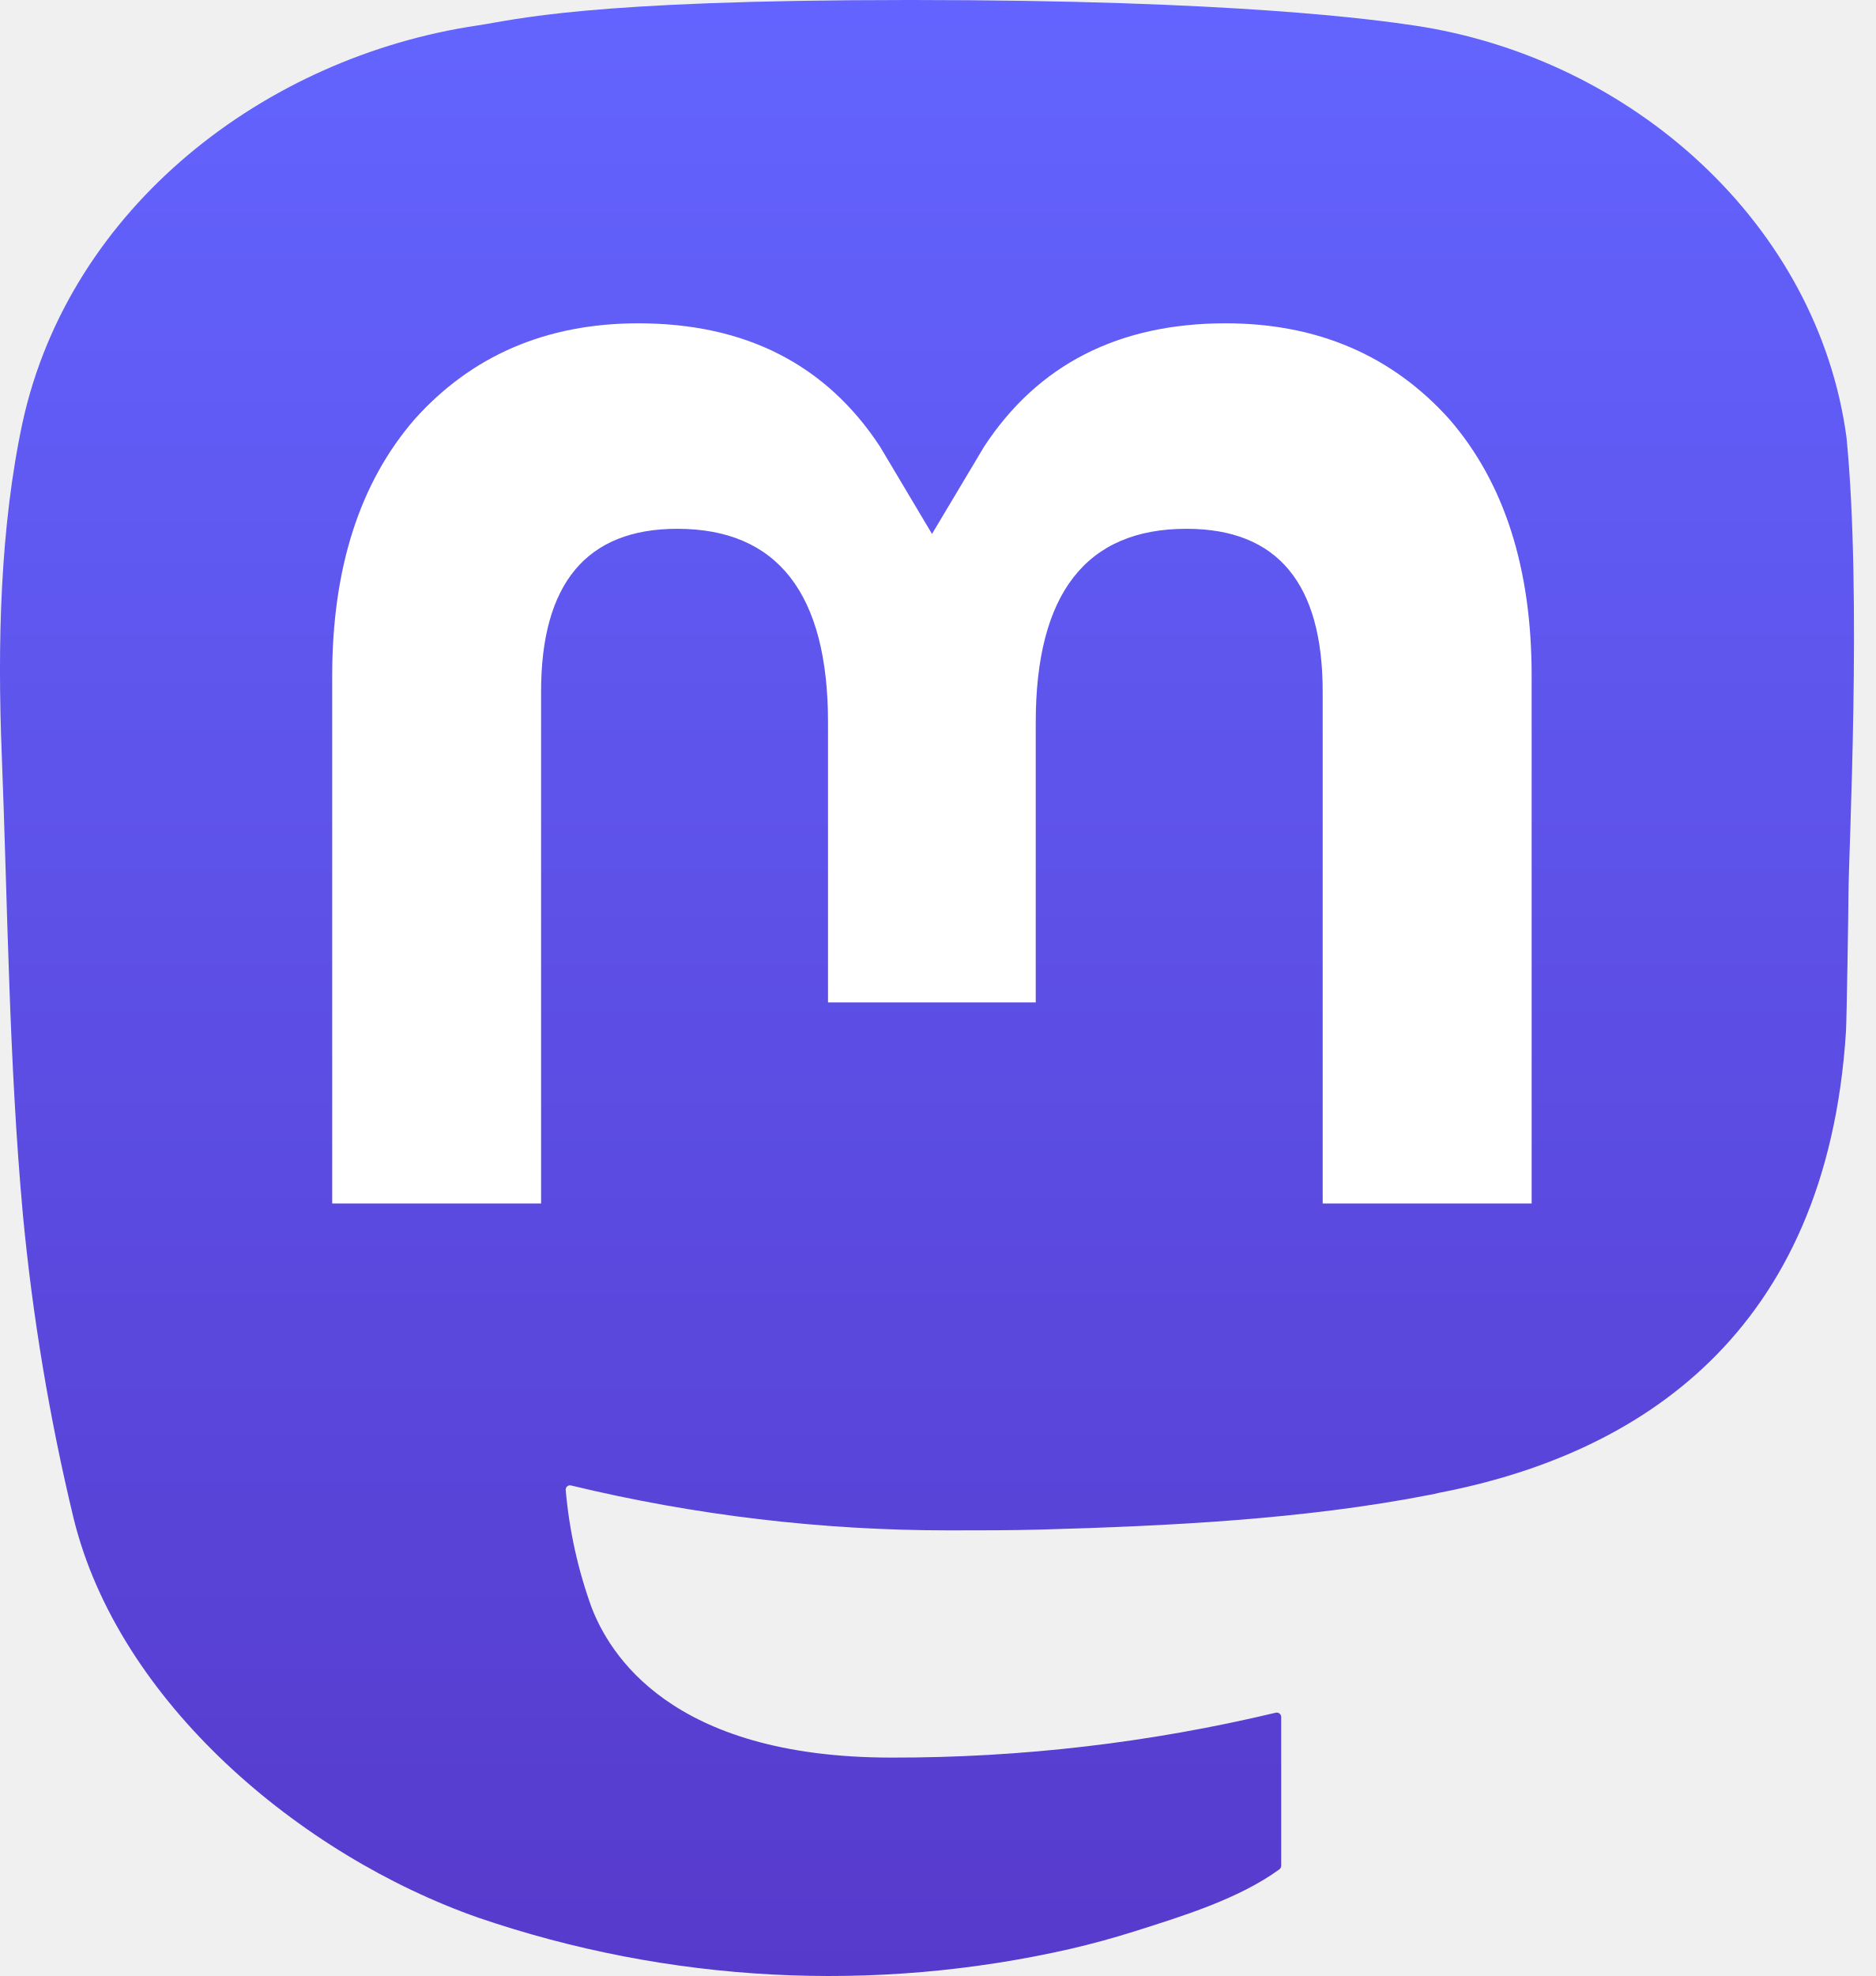
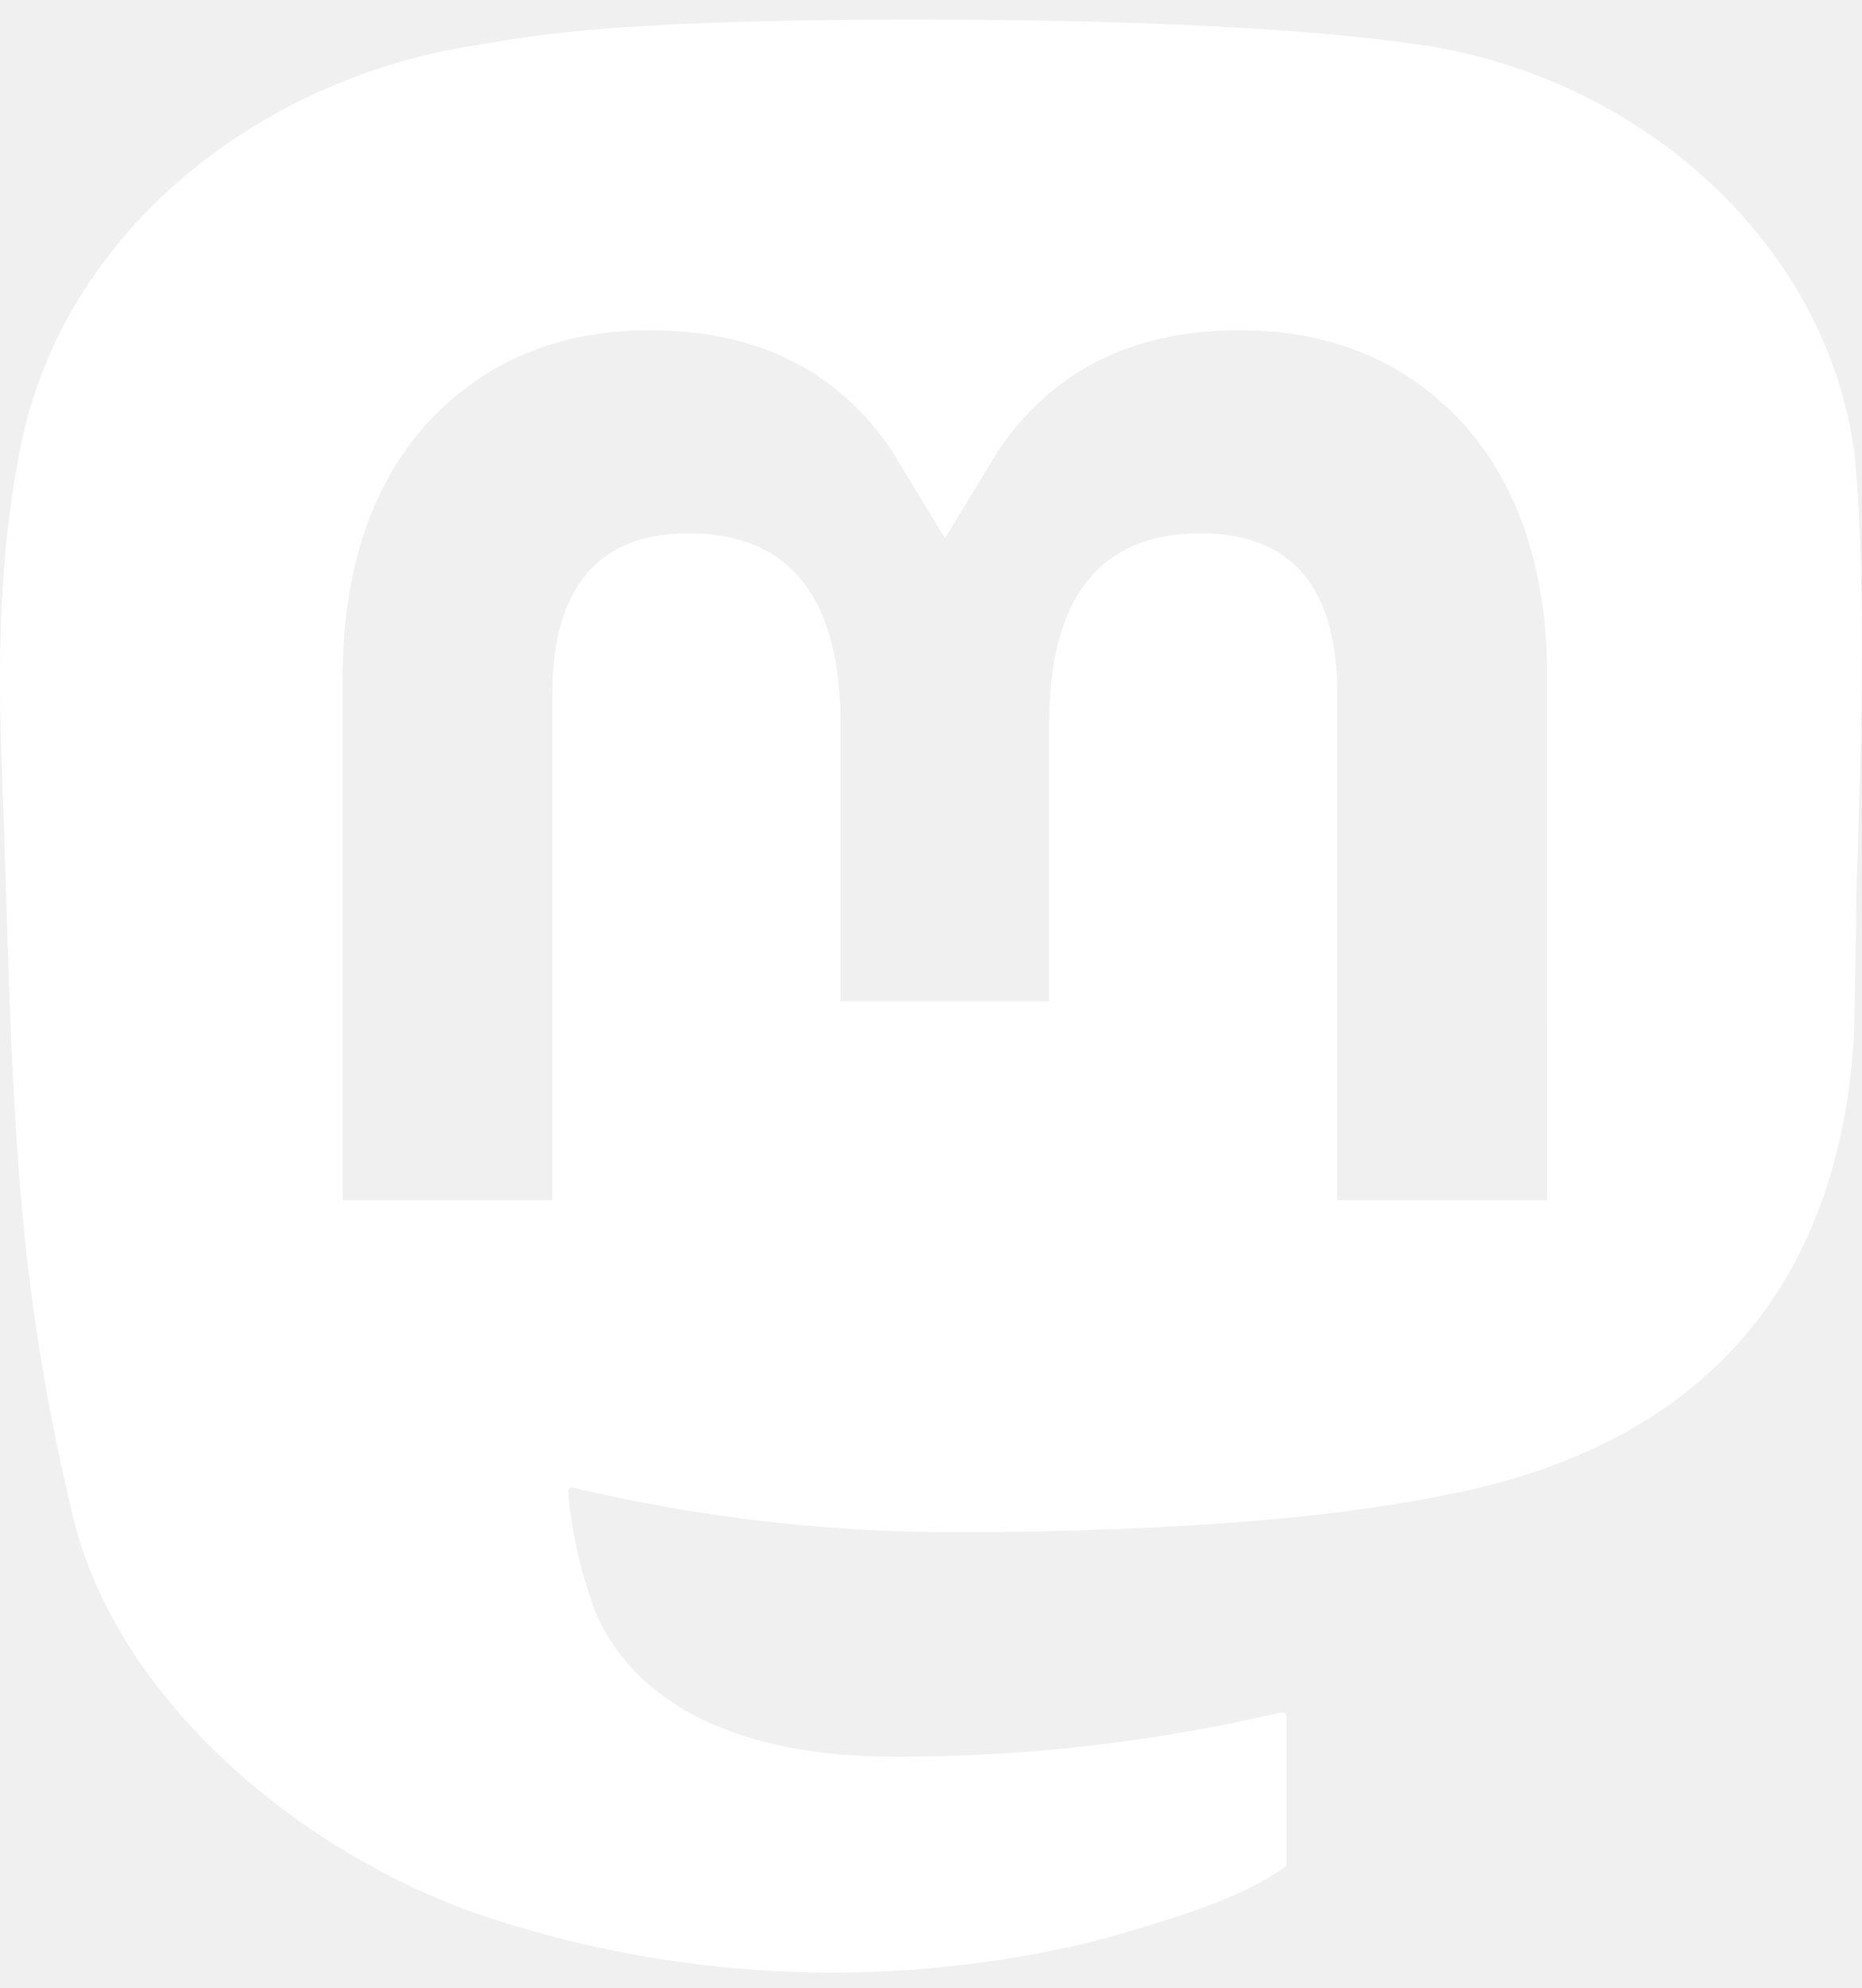
- <svg xmlns="http://www.w3.org/2000/svg" width="75" height="79" viewBox="0 0 75 79" fill="none">
-   <path d="M73.839 17.49C72.697 9.002 65.299 2.312 56.53 1.016C55.05 0.797 49.444 0 36.458 0H36.361C23.372 0 20.585 0.797 19.105 1.016C10.58 2.276 2.794 8.287 0.905 16.876C-0.004 21.106 -0.101 25.795 0.068 30.096C0.309 36.265 0.356 42.423 0.916 48.566C1.303 52.647 1.979 56.696 2.938 60.681C4.733 68.042 12.002 74.168 19.123 76.667C26.748 79.273 34.947 79.706 42.804 77.916C43.668 77.715 44.522 77.482 45.364 77.216C47.275 76.609 49.512 75.93 51.157 74.739C51.18 74.722 51.198 74.7 51.211 74.675C51.224 74.65 51.232 74.623 51.233 74.595V68.642C51.232 68.615 51.226 68.59 51.214 68.566C51.203 68.543 51.186 68.522 51.165 68.506C51.144 68.49 51.12 68.478 51.095 68.473C51.069 68.467 51.043 68.467 51.017 68.473C45.983 69.675 40.825 70.278 35.65 70.268C26.744 70.268 24.349 66.042 23.663 64.283C23.111 62.762 22.761 61.176 22.621 59.565C22.62 59.538 22.625 59.511 22.636 59.486C22.647 59.461 22.663 59.439 22.684 59.422C22.705 59.405 22.73 59.393 22.756 59.387C22.783 59.381 22.81 59.382 22.837 59.389C27.786 60.583 32.86 61.185 37.952 61.184C39.177 61.184 40.398 61.184 41.622 61.152C46.743 61.008 52.141 60.746 57.18 59.762C57.305 59.737 57.431 59.715 57.539 59.683C65.486 58.157 73.049 53.367 73.818 41.238C73.847 40.761 73.918 36.236 73.918 35.741C73.922 34.057 74.461 23.795 73.839 17.49Z" fill="url(#paint0_linear_549_34)" />
-   <path d="M61.248 27.026V48.114H52.892V27.648C52.892 23.339 51.096 21.141 47.444 21.141C43.429 21.141 41.418 23.741 41.418 28.875V40.078H33.111V28.875C33.111 23.741 31.096 21.141 27.081 21.141C23.451 21.141 21.637 23.339 21.637 27.648V48.114H13.284V27.026C13.284 22.718 14.384 19.295 16.584 16.757C18.854 14.226 21.831 12.926 25.526 12.926C29.804 12.926 33.036 14.57 35.191 17.856L37.27 21.346L39.353 17.856C41.507 14.57 44.739 12.926 49.01 12.926C52.701 12.926 55.678 14.226 57.955 16.757C60.153 19.292 61.251 22.715 61.248 27.026Z" fill="white" />
-   <defs>
-     <linearGradient id="paint0_linear_549_34" x1="37.069" y1="0" x2="37.069" y2="79" gradientUnits="userSpaceOnUse">
-       <stop stop-color="#6364FF" />
-       <stop offset="1" stop-color="#563ACC" />
-     </linearGradient>
-   </defs>
+ <svg xmlns="http://www.w3.org/2000/svg" width="74" height="79" viewBox="0 0 74 79" fill="white">
+   <path d="M73.701 17.959C72.562 9.62 65.177 3.049 56.424 1.775C54.947 1.56 49.352 0.777 36.39 0.777H36.293C23.328 0.777 20.547 1.56 19.07 1.775C10.56 3.013 2.789 8.918 0.903 17.356C-0.004 21.511 -0.1 26.118 0.068 30.344C0.308 36.404 0.355 42.453 0.914 48.489C1.301 52.498 1.975 56.475 2.932 60.391C4.724 67.622 11.979 73.639 19.088 76.094C26.698 78.655 34.882 79.08 42.724 77.322C43.587 77.124 44.44 76.895 45.283 76.634C47.187 76.038 49.42 75.371 51.062 74.2C51.084 74.184 51.103 74.163 51.116 74.138C51.129 74.114 51.136 74.087 51.137 74.059V68.211C51.136 68.185 51.13 68.16 51.118 68.136C51.107 68.113 51.09 68.093 51.069 68.077C51.049 68.061 51.025 68.05 50.999 68.045C50.974 68.039 50.947 68.039 50.922 68.045C45.898 69.226 40.749 69.818 35.584 69.809C26.694 69.809 24.303 65.657 23.618 63.928C23.068 62.435 22.719 60.876 22.579 59.293C22.578 59.267 22.582 59.24 22.593 59.216C22.604 59.192 22.621 59.17 22.642 59.153C22.663 59.136 22.688 59.125 22.714 59.119C22.74 59.113 22.768 59.114 22.794 59.121C27.735 60.294 32.799 60.886 37.881 60.884C39.104 60.884 40.322 60.884 41.545 60.853C46.656 60.712 52.044 60.454 57.073 59.487C57.198 59.463 57.324 59.442 57.431 59.41C65.364 57.911 72.913 53.205 73.68 41.289C73.709 40.82 73.78 36.376 73.78 35.889C73.784 34.235 74.322 24.153 73.701 17.959ZM61.492 47.692H53.151V27.585C53.151 23.353 51.359 21.194 47.714 21.194C43.706 21.194 41.699 23.748 41.699 28.792V39.797H33.408V28.792C33.408 23.748 31.397 21.194 27.389 21.194C23.765 21.194 21.955 23.353 21.952 27.585V47.692H13.618V26.975C13.618 22.742 14.716 19.38 16.912 16.887C19.177 14.4 22.149 13.123 25.837 13.123C30.106 13.123 33.333 14.739 35.483 17.966L37.559 21.395L39.638 17.966C41.788 14.739 45.014 13.123 49.276 13.123C52.961 13.123 55.933 14.4 58.206 16.887C60.402 19.377 61.5 22.74 61.5 26.975L61.492 47.692Z" fill="inherit" />
</svg>
